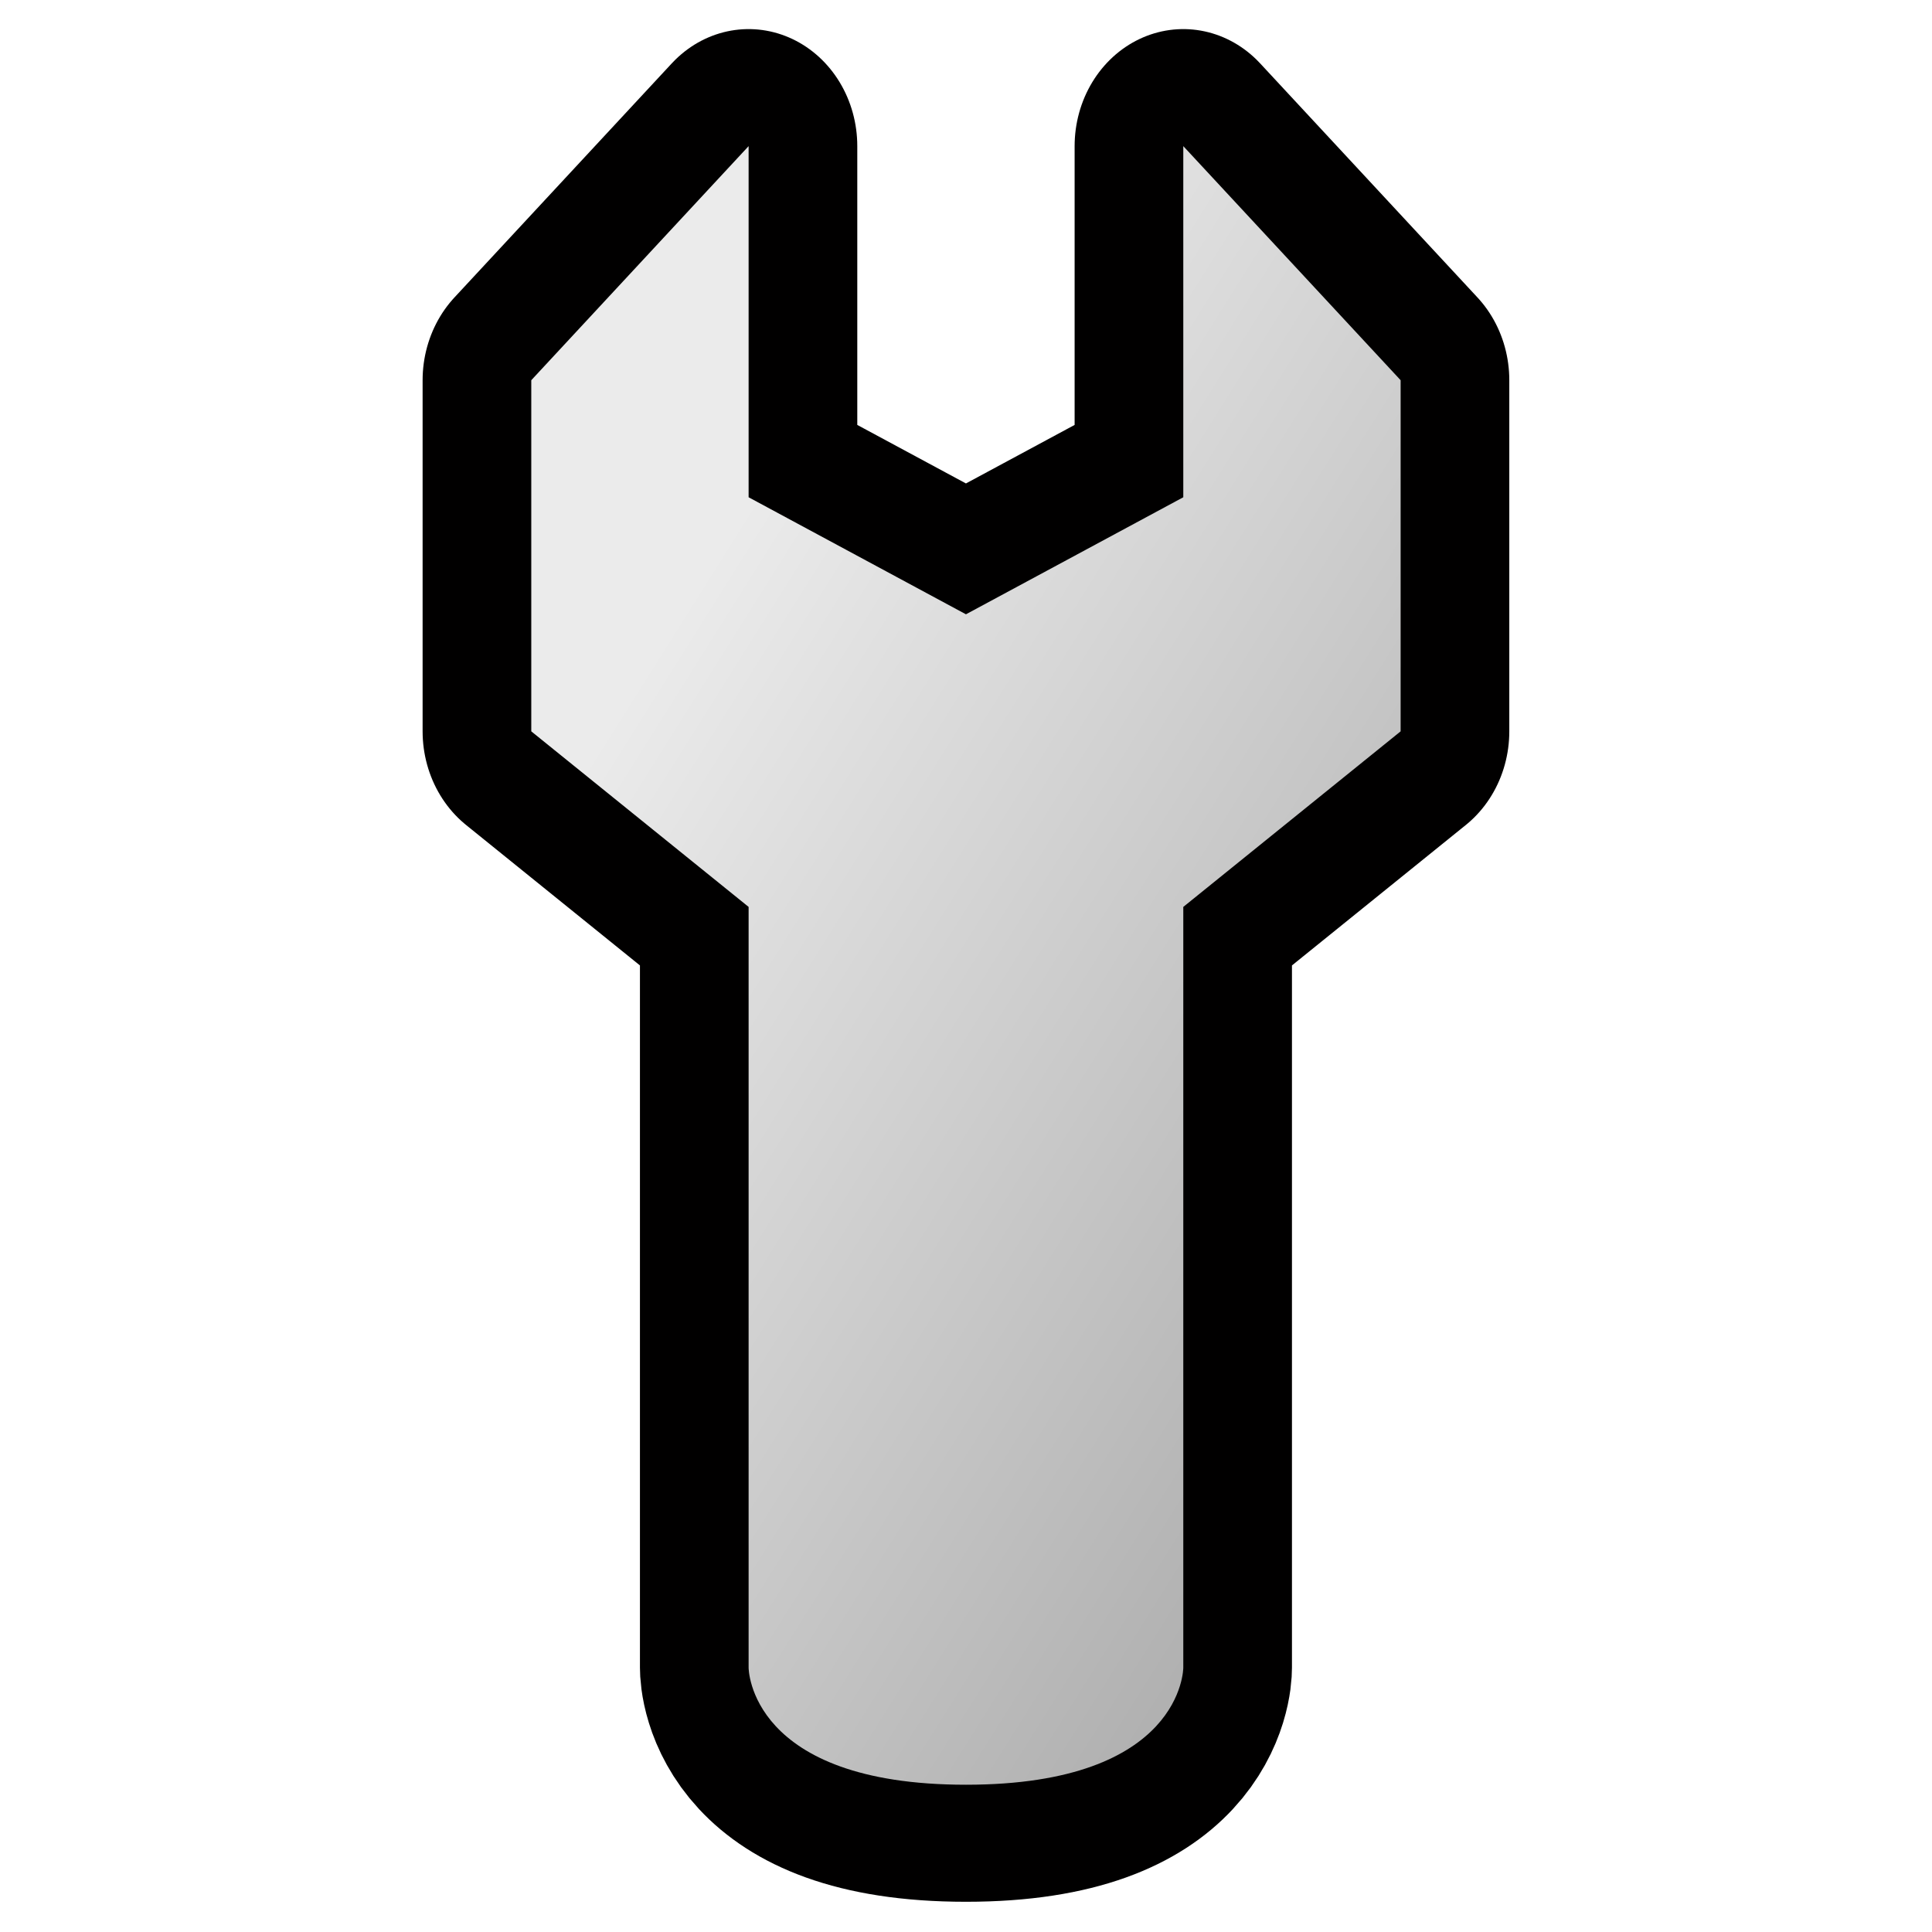
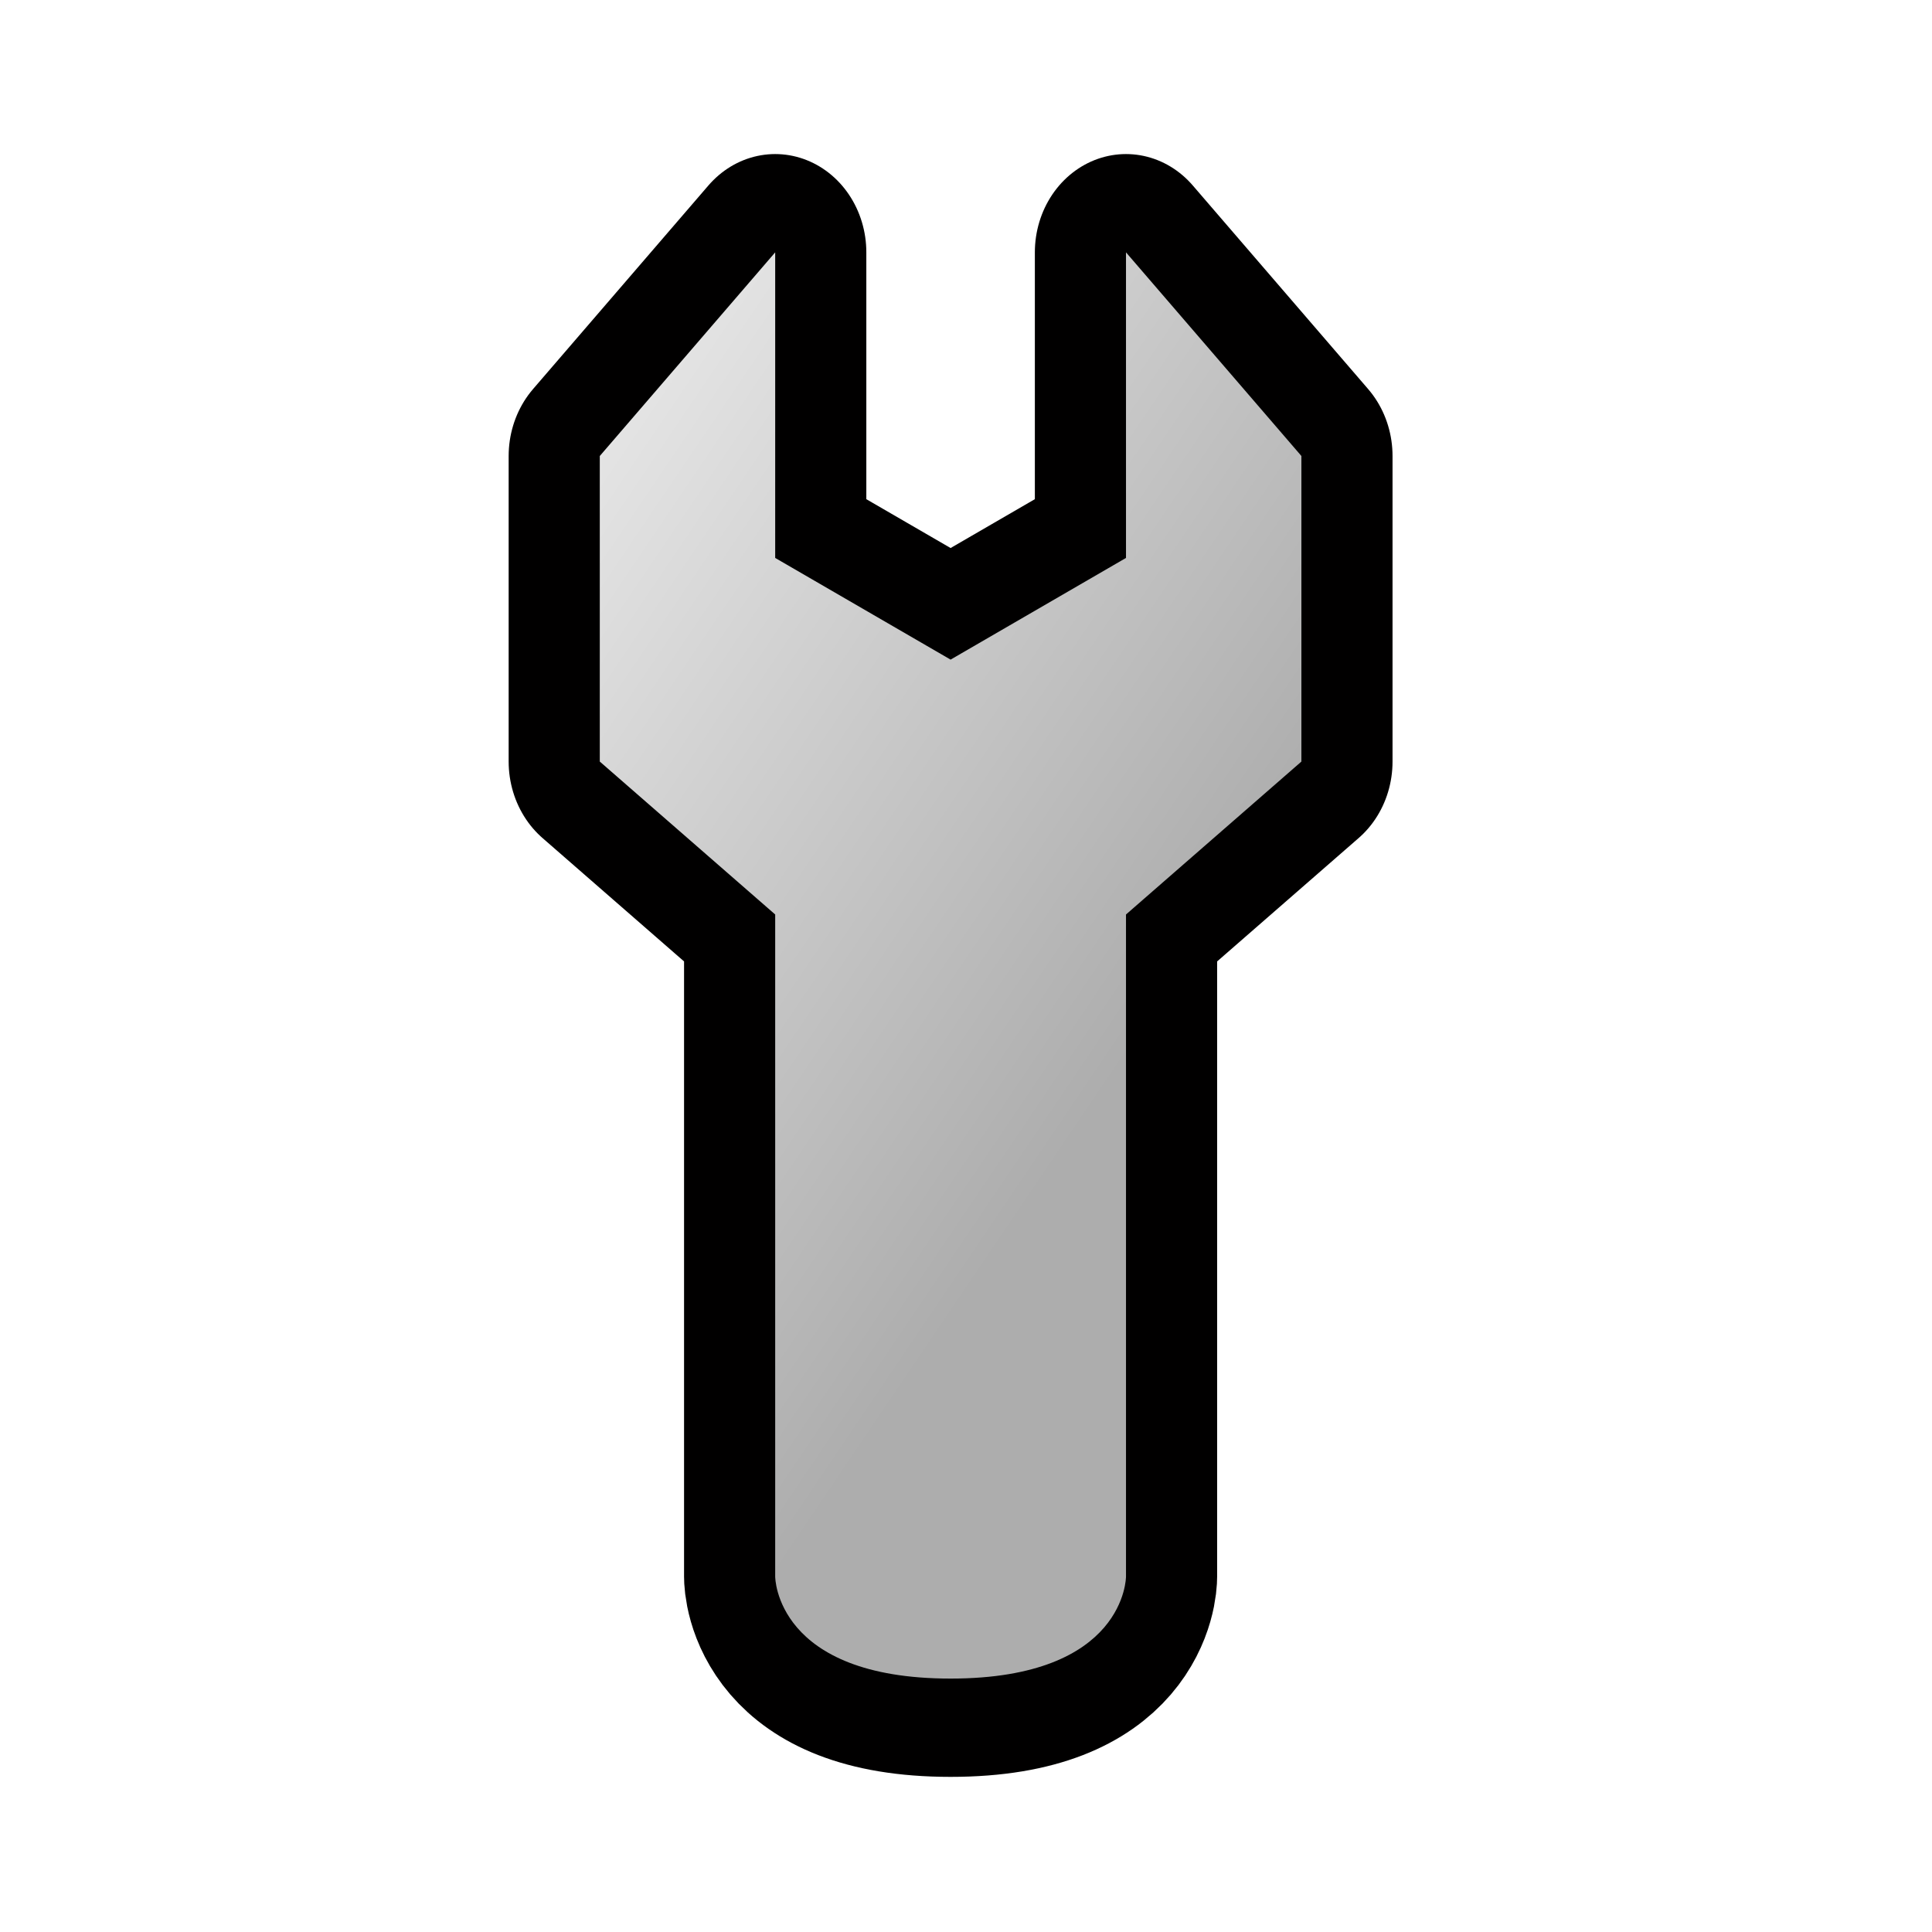
<svg xmlns="http://www.w3.org/2000/svg" version="1.1" width="64" height="64" color-interpolation="linearRGB">
  <g>
-     <path style="fill:none; stroke:#010000; stroke-width:4; stroke-linejoin:round" d="M12 34V40L16 42L20 40V34L24 38V44L20 47V60C20 60 20 62 16 62C12 62 12 60 12 60V47L8 44V38L12 34z" transform="matrix(1.7999,0,0,1.9386,3.2,-61.0716)" />
-     <linearGradient id="gradient0" gradientUnits="userSpaceOnUse" x1="64.84" y1="-37.99" x2="80.63" y2="-27.3">
+     <path style="fill:none; stroke:#010000; stroke-width:7.482; stroke-linejoin:round" d="M24.79 4.84V16.47L31.99 20.34L39.19 16.47V4.84L46.39 12.59V24.22L39.19 30.04V55.24C39.19 55.24 39.19 59.12 31.99 59.12C24.79 59.12 24.79 55.24 24.79 55.24V30.04L17.59 24.22V12.59L24.79 4.84z" transform="matrix(0.807,0,0,0.8704,5.6737,4.1469)" />
+     <linearGradient id="gradient0" gradientUnits="userSpaceOnUse" x1="119.9" y1="-134.71" x2="148.32" y2="-113.99">
      <stop offset="0" stop-color="#ebebeb" />
      <stop offset="1" stop-color="#adadad" />
    </linearGradient>
-     <path style="fill:url(#gradient0)" d="M12 34V40L16 42L20 40V34L24 38V44L20 47V60C20 60 20 62 16 62C12 62 12 60 12 60V47L8 44V38L12 34z" transform="matrix(1.7999,0,0,1.9386,3.2,-61.0716)" />
+     <path style="fill:url(#gradient0)" d="M24.79 4.84V16.47L31.99 20.34L39.19 16.47V4.84L46.39 12.59V24.22L39.19 30.04V55.24C39.19 55.24 39.19 59.12 31.99 59.12C24.79 59.12 24.79 55.24 24.79 55.24V30.04L17.59 24.22V12.59L24.79 4.84z" transform="matrix(0.807,0,0,0.8704,5.6737,4.1469)" />
  </g>
</svg>
